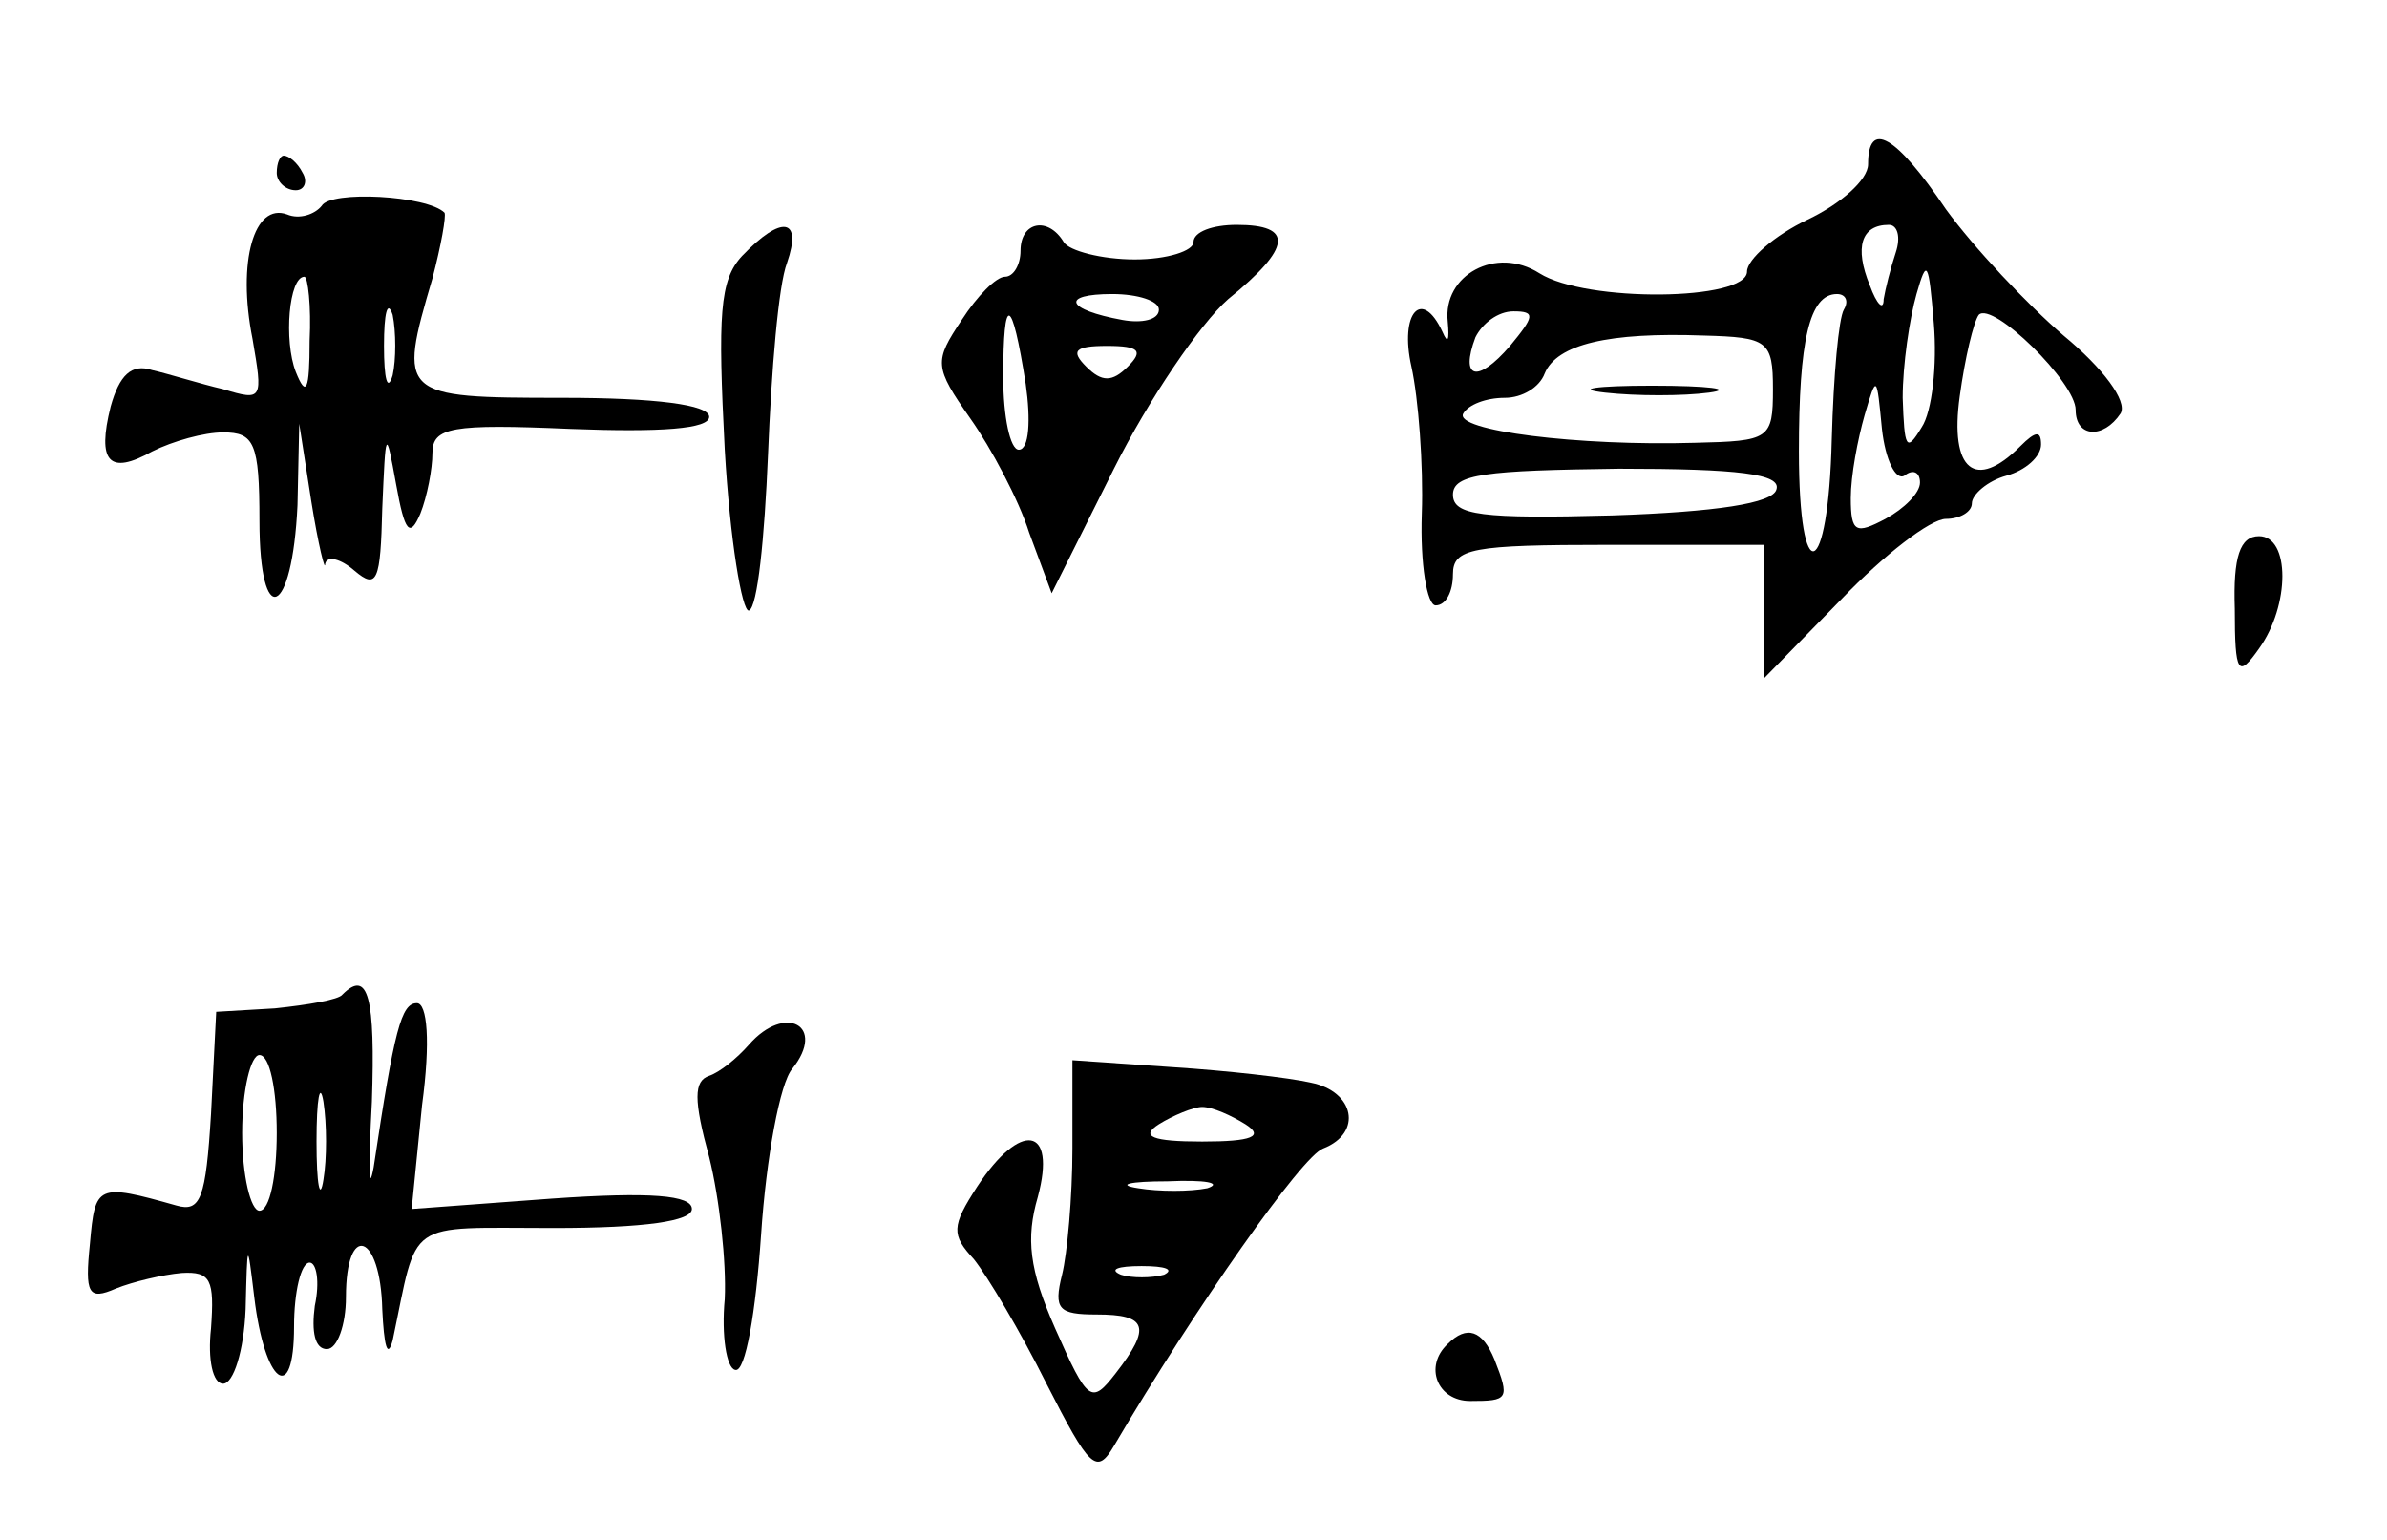
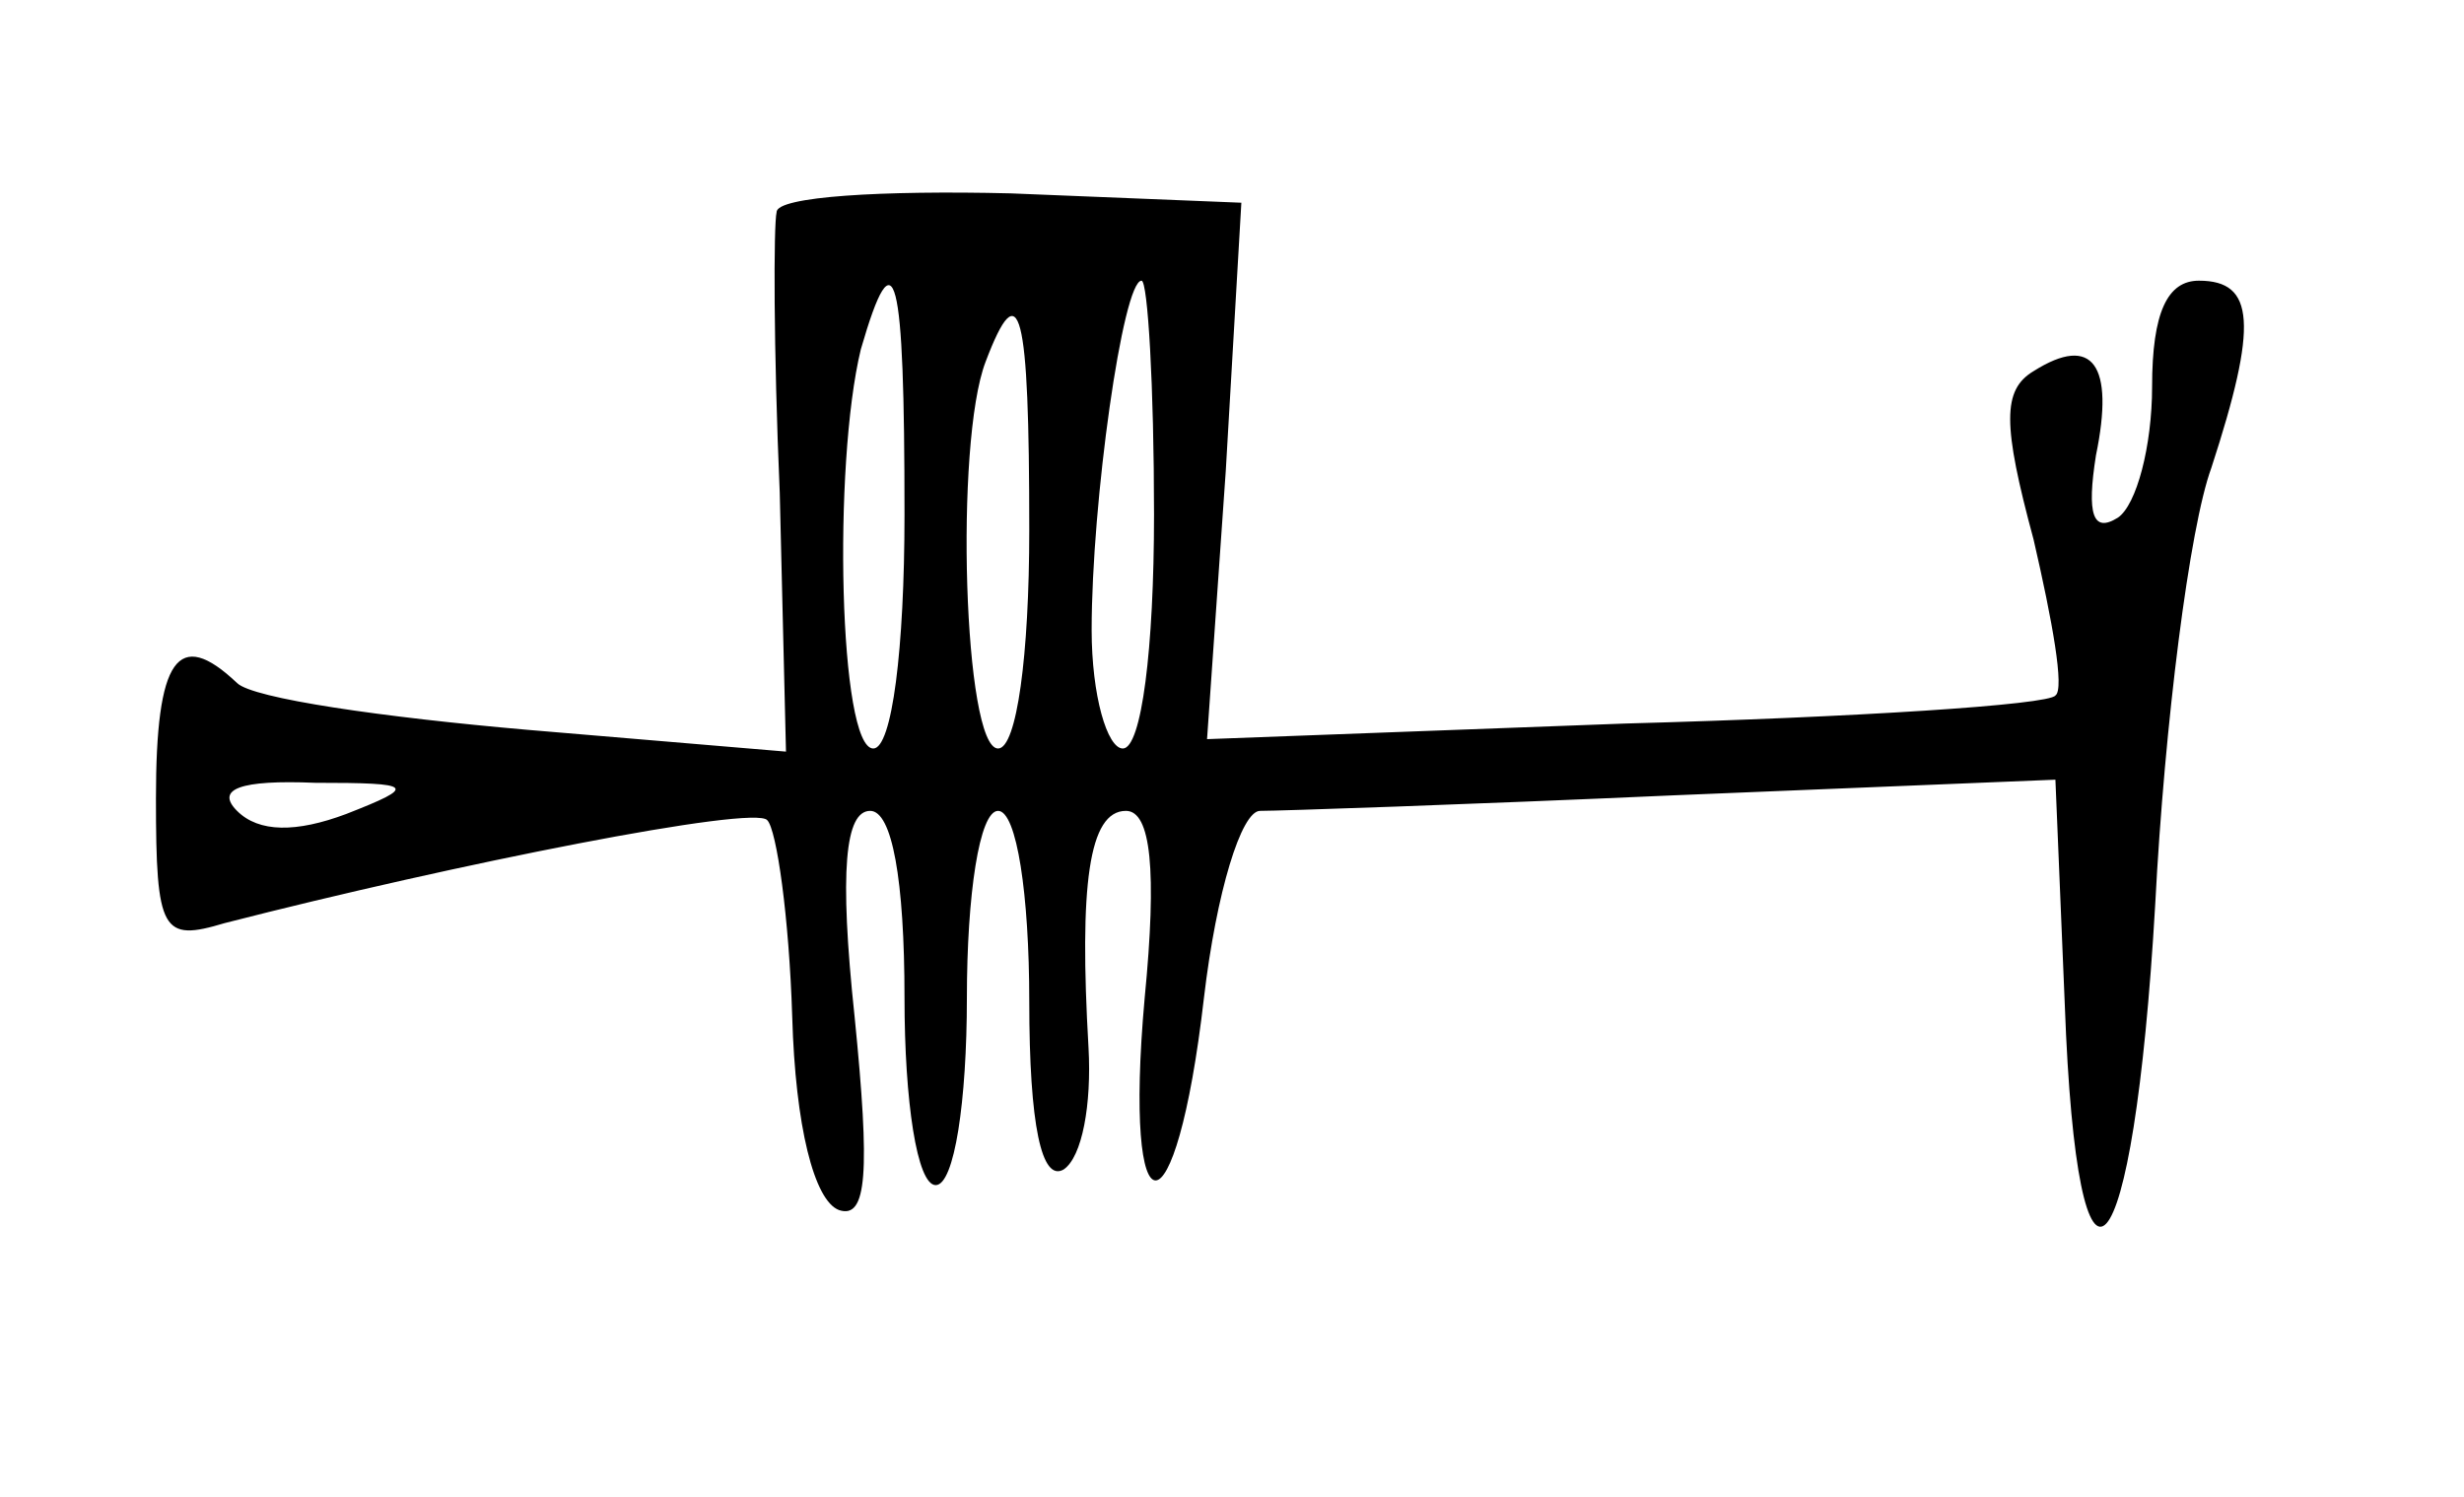
- <svg xmlns="http://www.w3.org/2000/svg" version="1.0" width="138pt" height="89pt" viewBox="0 0 138 89" preserveAspectRatio="xMidYMid meet">
-   <g transform="translate(0,89) scale(0.1,-0.1)" fill="#000000" stroke="none">
-     <path d="M1080 795 c0 -9 -16 -23 -35 -32 -19 -9 -35 -23 -35 -30 0 -17 -93 -18 -120 -1 -25 16 -56 -1 -53 -28 1 -11 0 -13 -3 -6 -12 26 -25 11 -18 -20 4 -18 7 -57 6 -85 -1 -29 3 -53 8 -53 6 0 10 8 10 18 0 15 11 17 90 17 l90 0 0 -38 0 -39 45 46 c24 25 51 46 60 46 8 0 15 4 15 9 0 5 9 13 20 16 11 3 20 11 20 18 0 8 -3 8 -12 -1 -26 -26 -41 -14 -35 29 3 22 8 43 11 47 8 8 56 -39 56 -55 0 -16 16 -17 26 -2 4 7 -10 26 -33 45 -21 18 -52 51 -68 73 -29 43 -45 52 -45 26z m16 -51 c-3 -9 -6 -21 -7 -27 0 -7 -4 -3 -8 8 -9 22 -5 35 11 35 5 0 7 -7 4 -16z m15 -101 c-9 -15 -10 -12 -11 17 0 19 4 46 8 60 6 21 7 19 10 -17 2 -24 -1 -51 -7 -60z m-45 68 c-3 -5 -6 -38 -7 -75 -2 -82 -19 -88 -19 -7 0 64 6 91 22 91 5 0 7 -4 4 -9z m-193 -21 c-19 -22 -29 -19 -20 5 4 8 13 15 22 15 13 0 12 -3 -2 -20z m152 -25 c0 -29 -2 -30 -45 -31 -67 -2 -140 7 -134 17 3 5 13 9 24 9 10 0 20 6 23 14 7 17 37 24 92 22 37 -1 40 -3 40 -31z m76 -50 c5 4 9 2 9 -4 0 -6 -9 -15 -20 -21 -17 -9 -20 -8 -20 12 0 13 4 34 8 48 7 24 7 23 10 -8 2 -18 8 -30 13 -27z m-74 -8 c-2 -8 -35 -13 -95 -15 -75 -2 -92 0 -92 12 0 12 19 14 96 15 69 0 94 -3 91 -12z" />
-     <path d="M928 663 c18 -2 45 -2 60 0 15 2 0 4 -33 4 -33 0 -45 -2 -27 -4z" />
-     <path d="M160 790 c0 -5 5 -10 11 -10 5 0 7 5 4 10 -3 6 -8 10 -11 10 -2 0 -4 -4 -4 -10z" />
-     <path d="M186 771 c-4 -5 -13 -8 -20 -5 -19 7 -29 -27 -20 -72 6 -35 6 -36 -17 -29 -13 3 -32 9 -41 11 -12 4 -19 -3 -24 -21 -8 -32 -1 -40 24 -26 12 6 30 11 41 11 18 0 21 -6 21 -51 0 -64 19 -56 22 9 l1 47 7 -45 c4 -25 8 -41 8 -36 1 5 9 3 17 -4 13 -11 15 -6 16 36 2 46 2 47 8 14 5 -28 8 -31 14 -17 4 10 7 26 7 35 0 15 11 17 80 14 52 -2 80 0 80 7 0 7 -31 11 -85 11 -94 0 -95 1 -75 69 5 19 8 36 7 38 -10 10 -66 13 -71 4z m-7 -78 c0 -29 -2 -33 -8 -18 -7 18 -4 55 5 55 2 0 4 -17 3 -37z m48 -20 c-3 -10 -5 -2 -5 17 0 19 2 27 5 18 2 -10 2 -26 0 -35z" />
-     <path d="M429 742 c-13 -14 -14 -34 -10 -112 3 -52 10 -94 14 -93 5 2 9 42 11 90 2 49 6 98 11 111 9 26 -3 28 -26 4z" />
-     <path d="M590 745 c0 -8 -4 -15 -9 -15 -5 0 -16 -11 -25 -25 -16 -24 -16 -27 5 -57 12 -17 28 -47 34 -66 l13 -35 36 72 c20 40 50 84 66 98 37 30 38 43 5 43 -14 0 -25 -4 -25 -10 0 -5 -15 -10 -34 -10 -19 0 -38 5 -41 10 -9 15 -25 12 -25 -5z m80 -34 c0 -6 -10 -8 -21 -6 -33 6 -36 15 -6 15 15 0 27 -4 27 -9z m-77 -43 c3 -21 2 -38 -4 -38 -5 0 -9 19 -9 42 0 49 5 47 13 -4z m59 10 c-9 -9 -15 -9 -24 0 -9 9 -7 12 12 12 19 0 21 -3 12 -12z" />
-     <path d="M1292 538 c0 -38 2 -40 14 -23 18 25 18 65 0 65 -11 0 -15 -12 -14 -42z" />
-     <path d="M198 315 c-2 -3 -20 -6 -39 -8 l-34 -2 -3 -59 c-3 -49 -6 -57 -20 -53 -46 13 -47 12 -50 -22 -3 -29 -1 -33 15 -26 10 4 27 8 38 9 17 1 19 -4 17 -32 -2 -18 1 -32 7 -32 6 0 12 19 13 43 1 40 1 40 5 7 6 -50 23 -63 23 -17 0 20 4 37 9 37 4 0 6 -11 3 -25 -2 -15 0 -25 7 -25 6 0 11 14 11 30 0 44 20 37 21 -7 1 -21 3 -29 6 -18 15 71 6 65 93 65 53 0 80 4 80 11 0 8 -24 10 -81 6 l-81 -6 6 60 c5 37 3 59 -3 59 -9 0 -13 -15 -25 -95 -3 -16 -3 0 -1 38 2 60 -2 77 -17 62z m-38 -80 c0 -25 -4 -45 -10 -45 -5 0 -10 20 -10 45 0 25 5 45 10 45 6 0 10 -20 10 -45z m27 -27 c-2 -13 -4 -3 -4 22 0 25 2 35 4 23 2 -13 2 -33 0 -45z" />
-     <path d="M433 286 c-7 -8 -17 -16 -23 -18 -9 -3 -9 -14 0 -47 6 -24 10 -61 9 -82 -2 -21 1 -40 6 -41 6 -2 12 34 15 78 3 45 11 88 18 96 20 25 -4 38 -25 14z" />
-     <path d="M620 226 c0 -28 -3 -61 -6 -73 -5 -20 -2 -23 20 -23 29 0 32 -7 11 -34 -14 -18 -16 -17 -35 26 -15 34 -17 52 -10 76 11 41 -10 44 -35 6 -15 -23 -15 -28 -2 -42 8 -10 27 -42 42 -72 25 -49 29 -53 39 -36 47 80 109 168 121 172 23 9 18 33 -7 38 -13 3 -49 7 -80 9 l-58 4 0 -51z m100 14 c11 -7 4 -10 -25 -10 -29 0 -36 3 -25 10 8 5 20 10 25 10 6 0 17 -5 25 -10z m-22 -37 c-10 -2 -28 -2 -40 0 -13 2 -5 4 17 4 22 1 32 -1 23 -4z m-25 -50 c-7 -2 -19 -2 -25 0 -7 3 -2 5 12 5 14 0 19 -2 13 -5z" />
-     <path d="M837 113 c-14 -13 -6 -33 13 -33 22 0 23 1 14 24 -7 17 -16 20 -27 9z" />
+ <svg xmlns="http://www.w3.org/2000/svg" version="1.0" width="79pt" height="48pt" viewBox="0 0 79 48" preserveAspectRatio="xMidYMid meet">
+   <g transform="translate(0,48) scale(0.1,-0.1)" fill="#000000" stroke="none">
+     <path d="M249 412 c-1 -4 -1 -44 1 -90 l2 -83 -83 7 c-46 4 -88 10 -93 15 -19 18 -26 8 -26 -37 0 -43 2 -46 22 -40 74 19 170 38 174 33 3 -3 7 -31 8 -63 1 -35 7 -59 15 -62 9 -3 10 12 5 62 -5 47 -3 66 5 66 7 0 11 -22 11 -60 0 -33 4 -60 10 -60 6 0 10 27 10 60 0 33 4 60 10 60 6 0 10 -27 10 -61 0 -40 4 -58 11 -54 6 4 9 21 8 39 -3 52 0 76 12 76 8 0 10 -19 6 -60 -7 -78 10 -78 19 0 4 34 12 60 18 60 6 0 66 2 133 5 l122 5 3 -72 c4 -109 22 -89 29 32 3 58 11 121 18 140 15 46 14 60 -4 60 -10 0 -15 -10 -15 -34 0 -19 -5 -38 -11 -42 -8 -5 -10 1 -7 20 6 29 -1 39 -20 27 -10 -6 -10 -17 0 -54 6 -26 10 -48 7 -50 -2 -3 -64 -7 -138 -9 l-134 -5 6 86 5 86 -74 3 c-41 1 -75 -1 -75 -6z m41 -97 c0 -43 -4 -75 -10 -75 -11 0 -13 91 -4 128 11 38 14 25 14 -53z m80 0 c0 -43 -4 -75 -10 -75 -5 0 -10 17 -10 38 0 41 10 112 16 112 2 0 4 -34 4 -75z m-40 -5 c0 -40 -4 -70 -10 -70 -11 0 -14 98 -4 124 11 29 14 17 14 -54z m-219 -91 c-16 -6 -28 -6 -35 1 -7 7 1 10 25 9 32 0 33 -1 10 -10z" />
  </g>
</svg>
